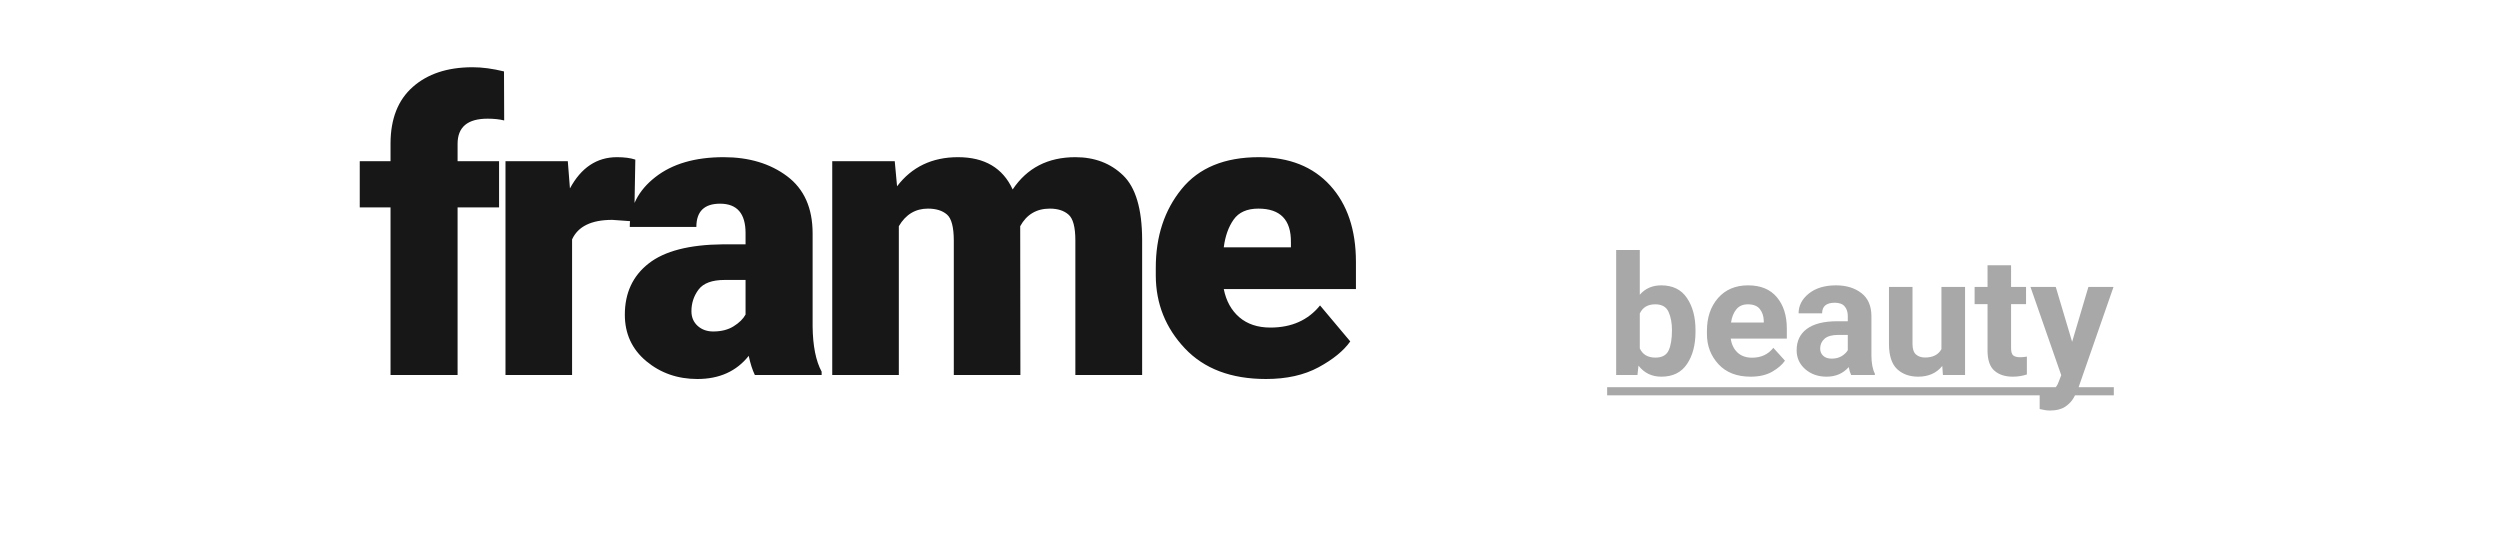
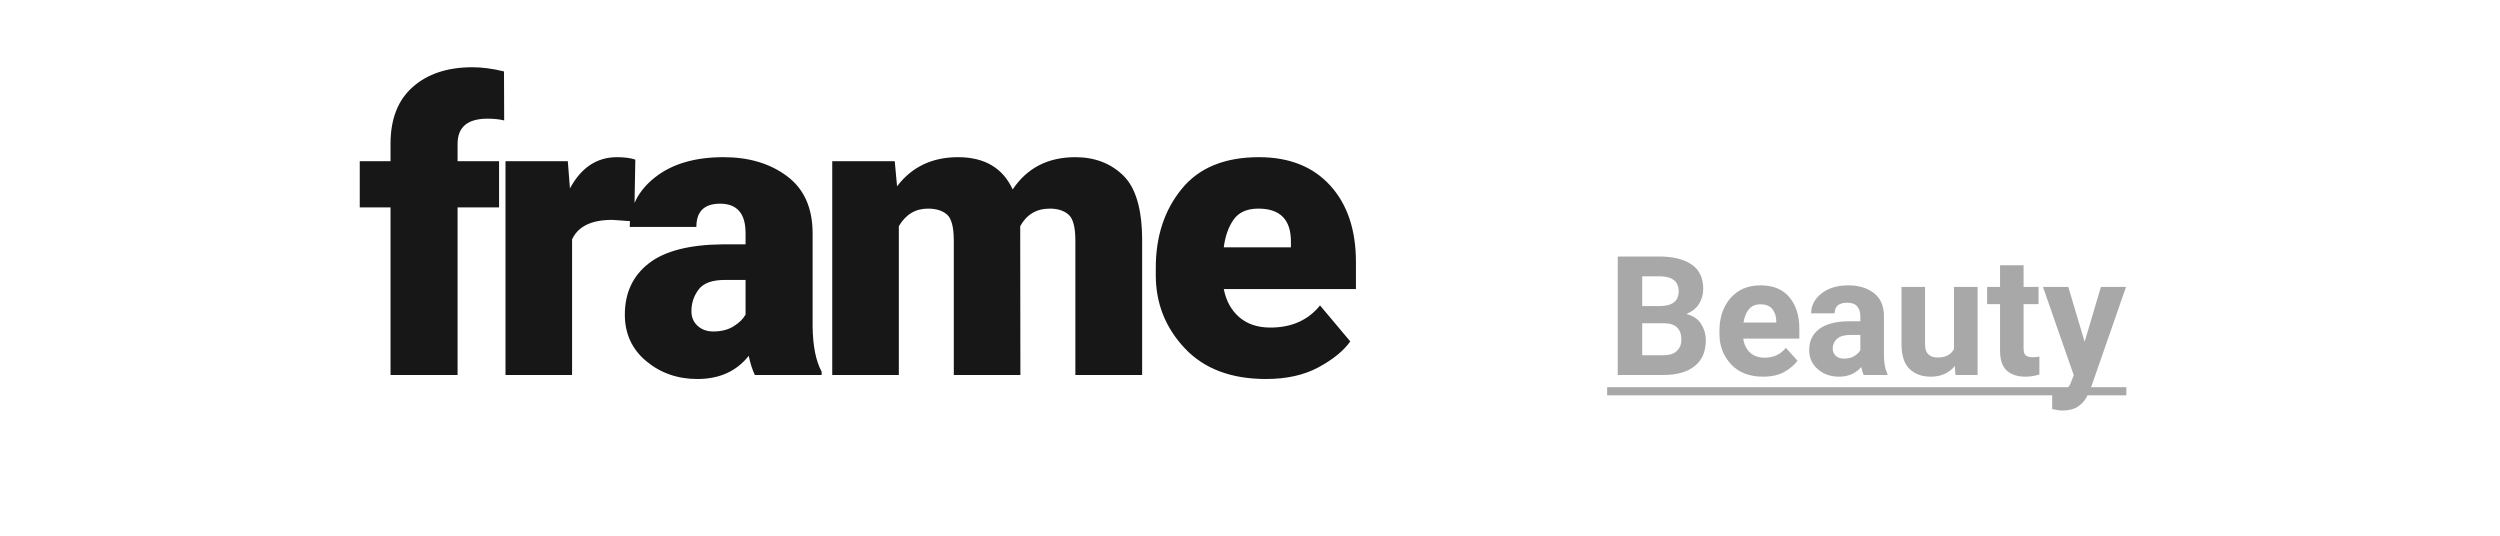
- <svg xmlns="http://www.w3.org/2000/svg" width="420" height="90" viewBox="0 0 420 90" role="img" aria-label="frame beauty">
+ <svg xmlns="http://www.w3.org/2000/svg" width="420" height="90" viewBox="0 0 420 90" role="img" aria-label="frame Beauty">
  <defs>
    <style>
      .frame-text { fill: #171717 }
      .beauty-text { fill: #a8a8a8 }
      @media (prefers-color-scheme: dark) {
        .frame-text { fill: #ededed }
        .beauty-text { fill: #c0c0c0 }
        .beauty-underline { stroke: #c0c0c0 }
      }
      @keyframes hero-glow {
        0%         { filter: drop-shadow(0 0 0 transparent) }
        12.5%      { filter: drop-shadow(0 0 14px rgba(150,150,150,.5)) }
        25%, 100%  { filter: drop-shadow(0 0 0 transparent) }
      }
      .logo-group { animation: hero-glow 8s ease-in-out infinite }
    </style>
    <clipPath id="text-clip">
      <text x="60" y="63" font-family="system-ui, -apple-system, 'Segoe UI', Roboto, sans-serif" font-weight="900" font-size="68" letter-spacing="-3">frame</text>
-       <text x="270" y="63" font-family="system-ui, -apple-system, 'Segoe UI', Roboto, sans-serif" font-weight="700" font-size="28">beauty</text>
+       <text x="270" y="63" font-family="system-ui, -apple-system, 'Segoe UI', Roboto, sans-serif" font-weight="700" font-size="28">Beauty</text>
    </clipPath>
    <linearGradient id="shimmer" x1="0" y1="0" x2="1" y2="0">
      <stop offset="0" stop-color="#fff" stop-opacity="0" />
      <stop offset=".3" stop-color="#fff" stop-opacity="0" />
      <stop offset=".5" stop-color="#fff" stop-opacity=".4" />
      <stop offset=".7" stop-color="#fff" stop-opacity="0" />
      <stop offset="1" stop-color="#fff" stop-opacity="0" />
    </linearGradient>
  </defs>
  <g class="logo-group">
    <text x="60" y="63" font-family="system-ui, -apple-system, 'Segoe UI', Roboto, sans-serif" font-weight="900" font-size="68" letter-spacing="-3" class="frame-text">frame</text>
-     <text x="270" y="63" font-family="system-ui, -apple-system, 'Segoe UI', Roboto, sans-serif" font-weight="700" font-size="28" class="beauty-text" text-decoration="underline">beauty</text>
+     <text x="270" y="63" font-family="system-ui, -apple-system, 'Segoe UI', Roboto, sans-serif" font-weight="700" font-size="28" class="beauty-text" text-decoration="underline">Beauty</text>
    <rect x="-200" y="0" width="200" height="90" fill="url(#shimmer)" clip-path="url(#text-clip)">
      <animateTransform attributeName="transform" type="translate" values="0 0; 0 0; 700 0; 700 0" keyTimes="0; .375; .625; 1" dur="8s" calcMode="spline" keySplines="0 0 1 1; .42 0 .58 1; 0 0 1 1" repeatCount="indefinite" />
    </rect>
  </g>
</svg>
